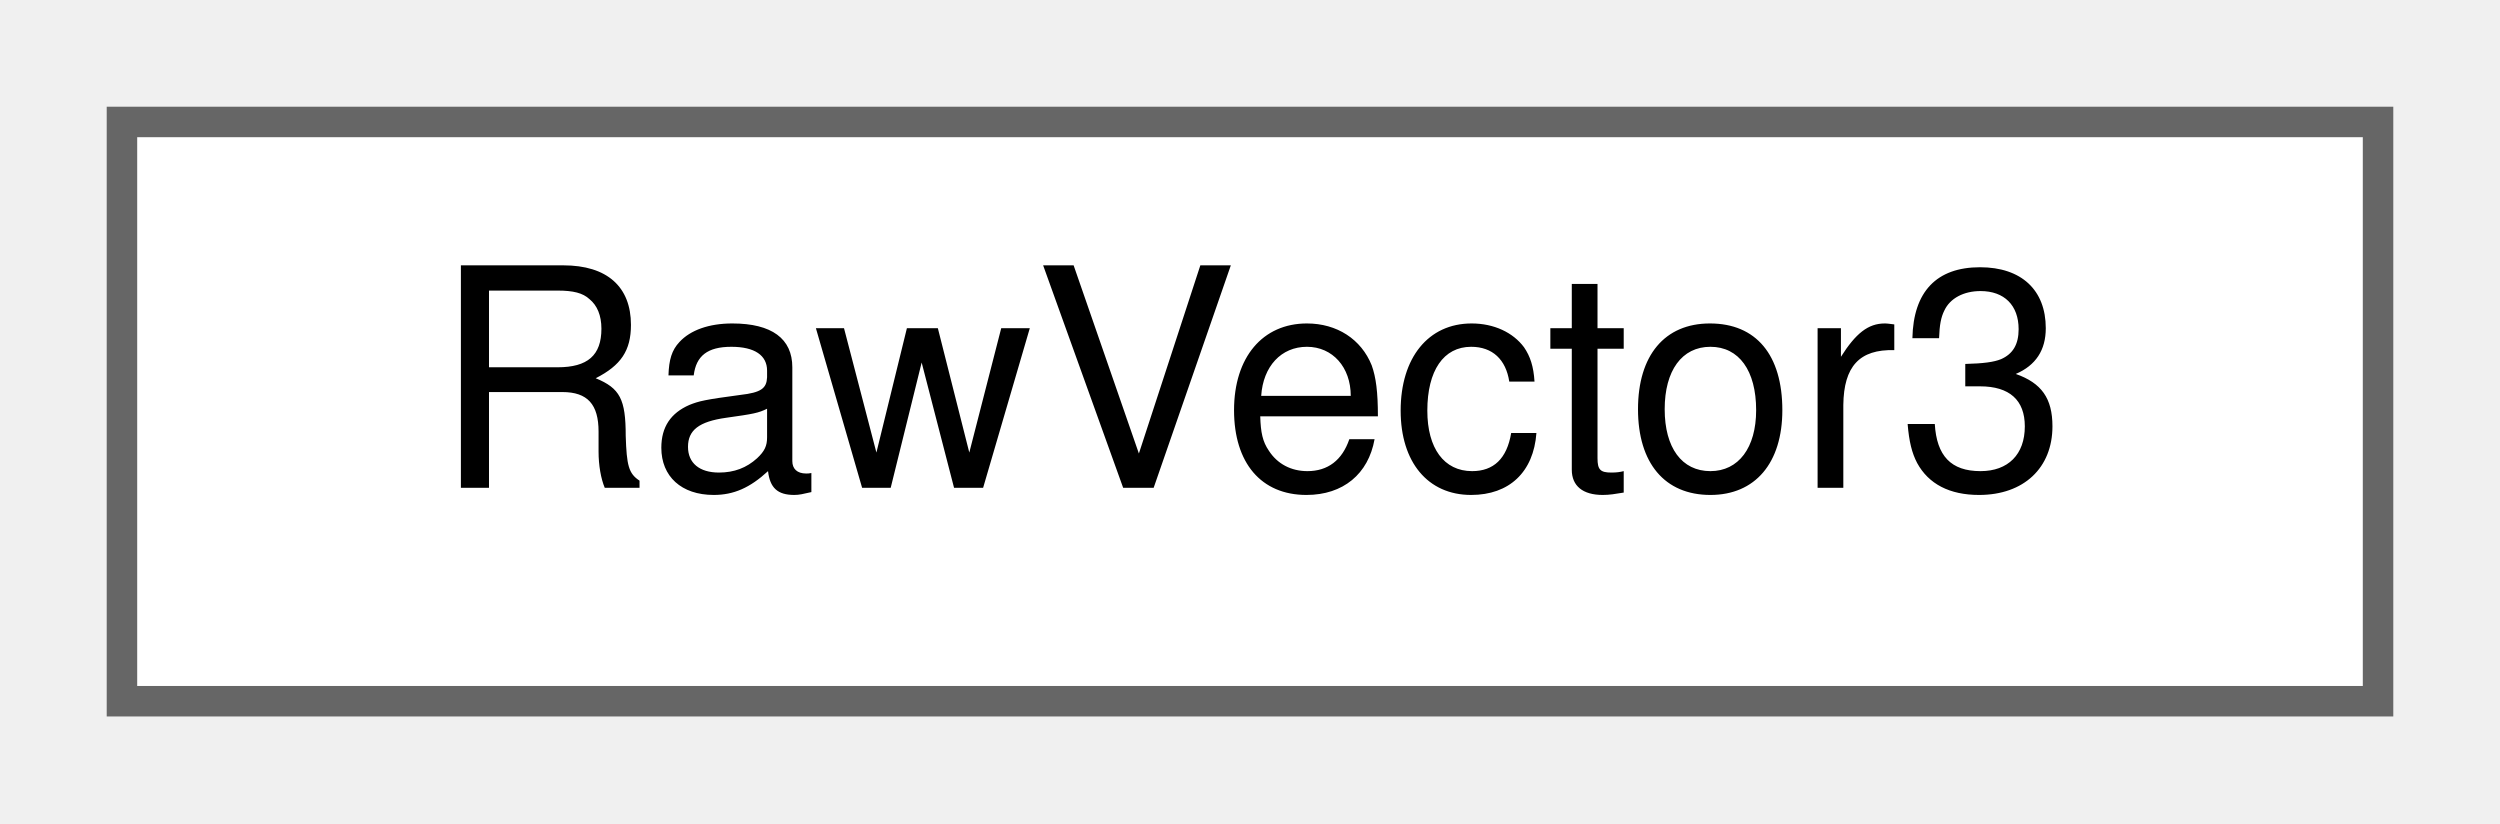
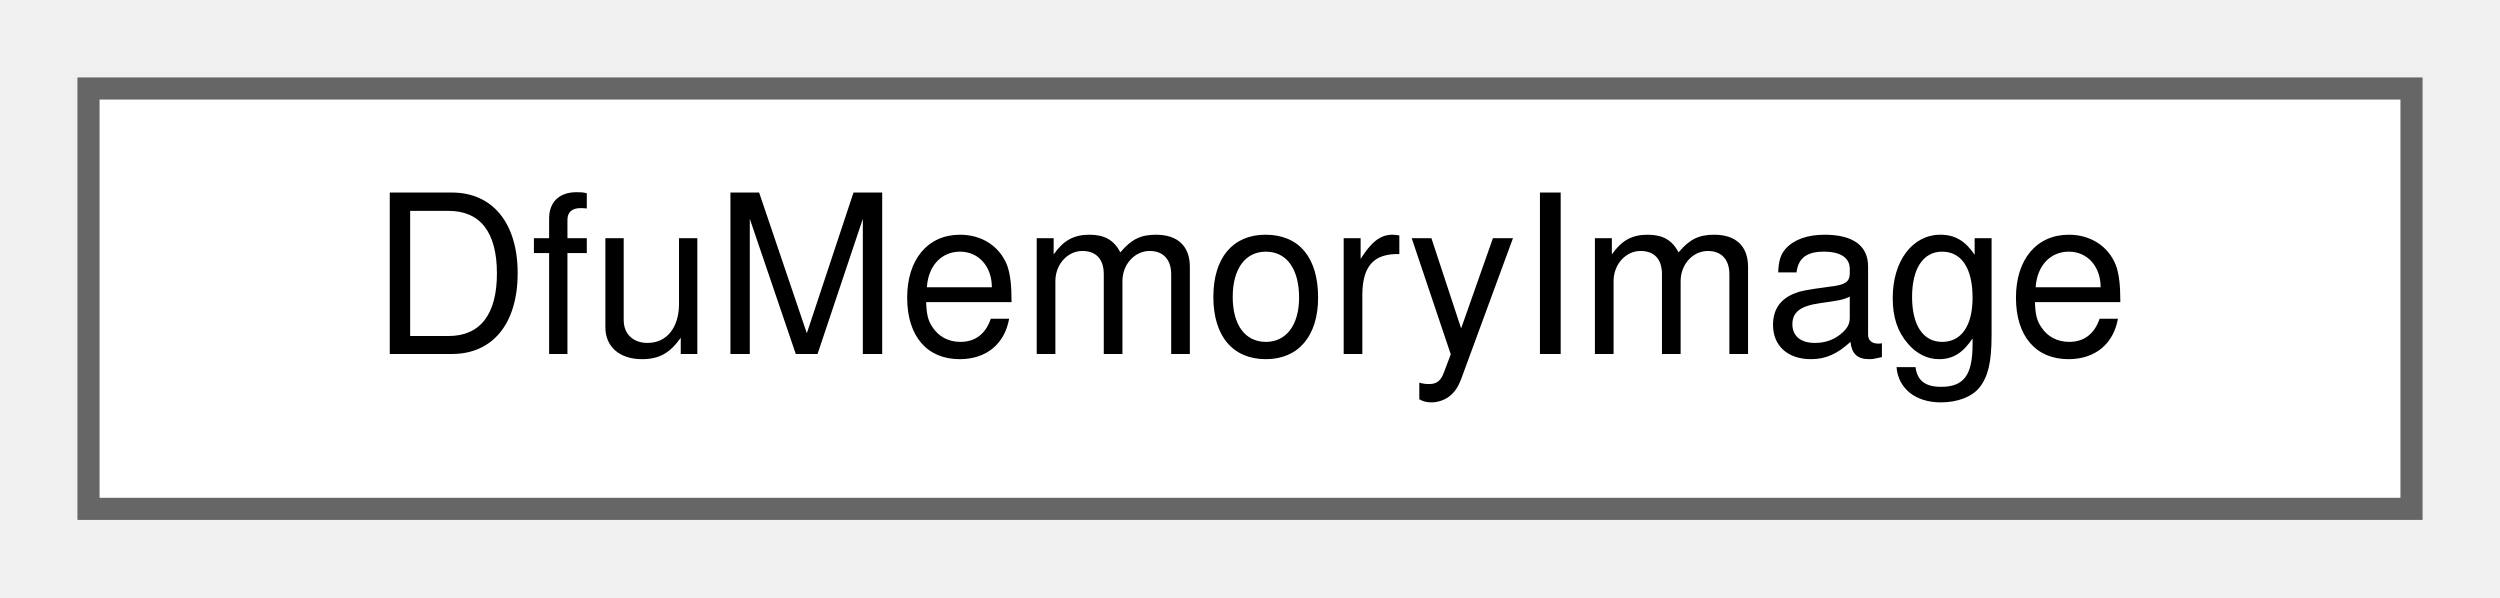
- <svg xmlns="http://www.w3.org/2000/svg" xmlns:xlink="http://www.w3.org/1999/xlink" width="82pt" height="27pt" viewBox="0.00 0.00 82.00 27.00">
+ <svg xmlns="http://www.w3.org/2000/svg" xmlns:xlink="http://www.w3.org/1999/xlink" width="113pt" height="27pt" viewBox="0.00 0.00 113.00 27.00">
  <g id="graph0" class="graph" transform="scale(1 1) rotate(0) translate(4 23)">
    <g id="Node000000" class="node">
      <g id="a_Node000000">
-         <a xlink:href="structRawVector3.html" target="_top" xlink:title="Raw integer 3-axis sample (ADC counts) with optional metadata.">
-           <polygon fill="white" stroke="#666666" points="74,-19 0,-19 0,0 74,0 74,-19" />
-           <text text-anchor="middle" x="37" y="-7" font-family="Helvetica,sans-Serif" font-size="10.00">RawVector3</text>
+         <a xlink:href="structDfuMemoryImage.html" target="_top" xlink:title="Firmware image descriptor for class-aware memory DFU.">
+           <polygon fill="white" stroke="#666666" points="105,-19 0,-19 0,0 105,0 105,-19" />
+           <text text-anchor="middle" x="52.5" y="-7" font-family="Helvetica,sans-Serif" font-size="10.00">DfuMemoryImage</text>
        </a>
      </g>
    </g>
  </g>
</svg>
